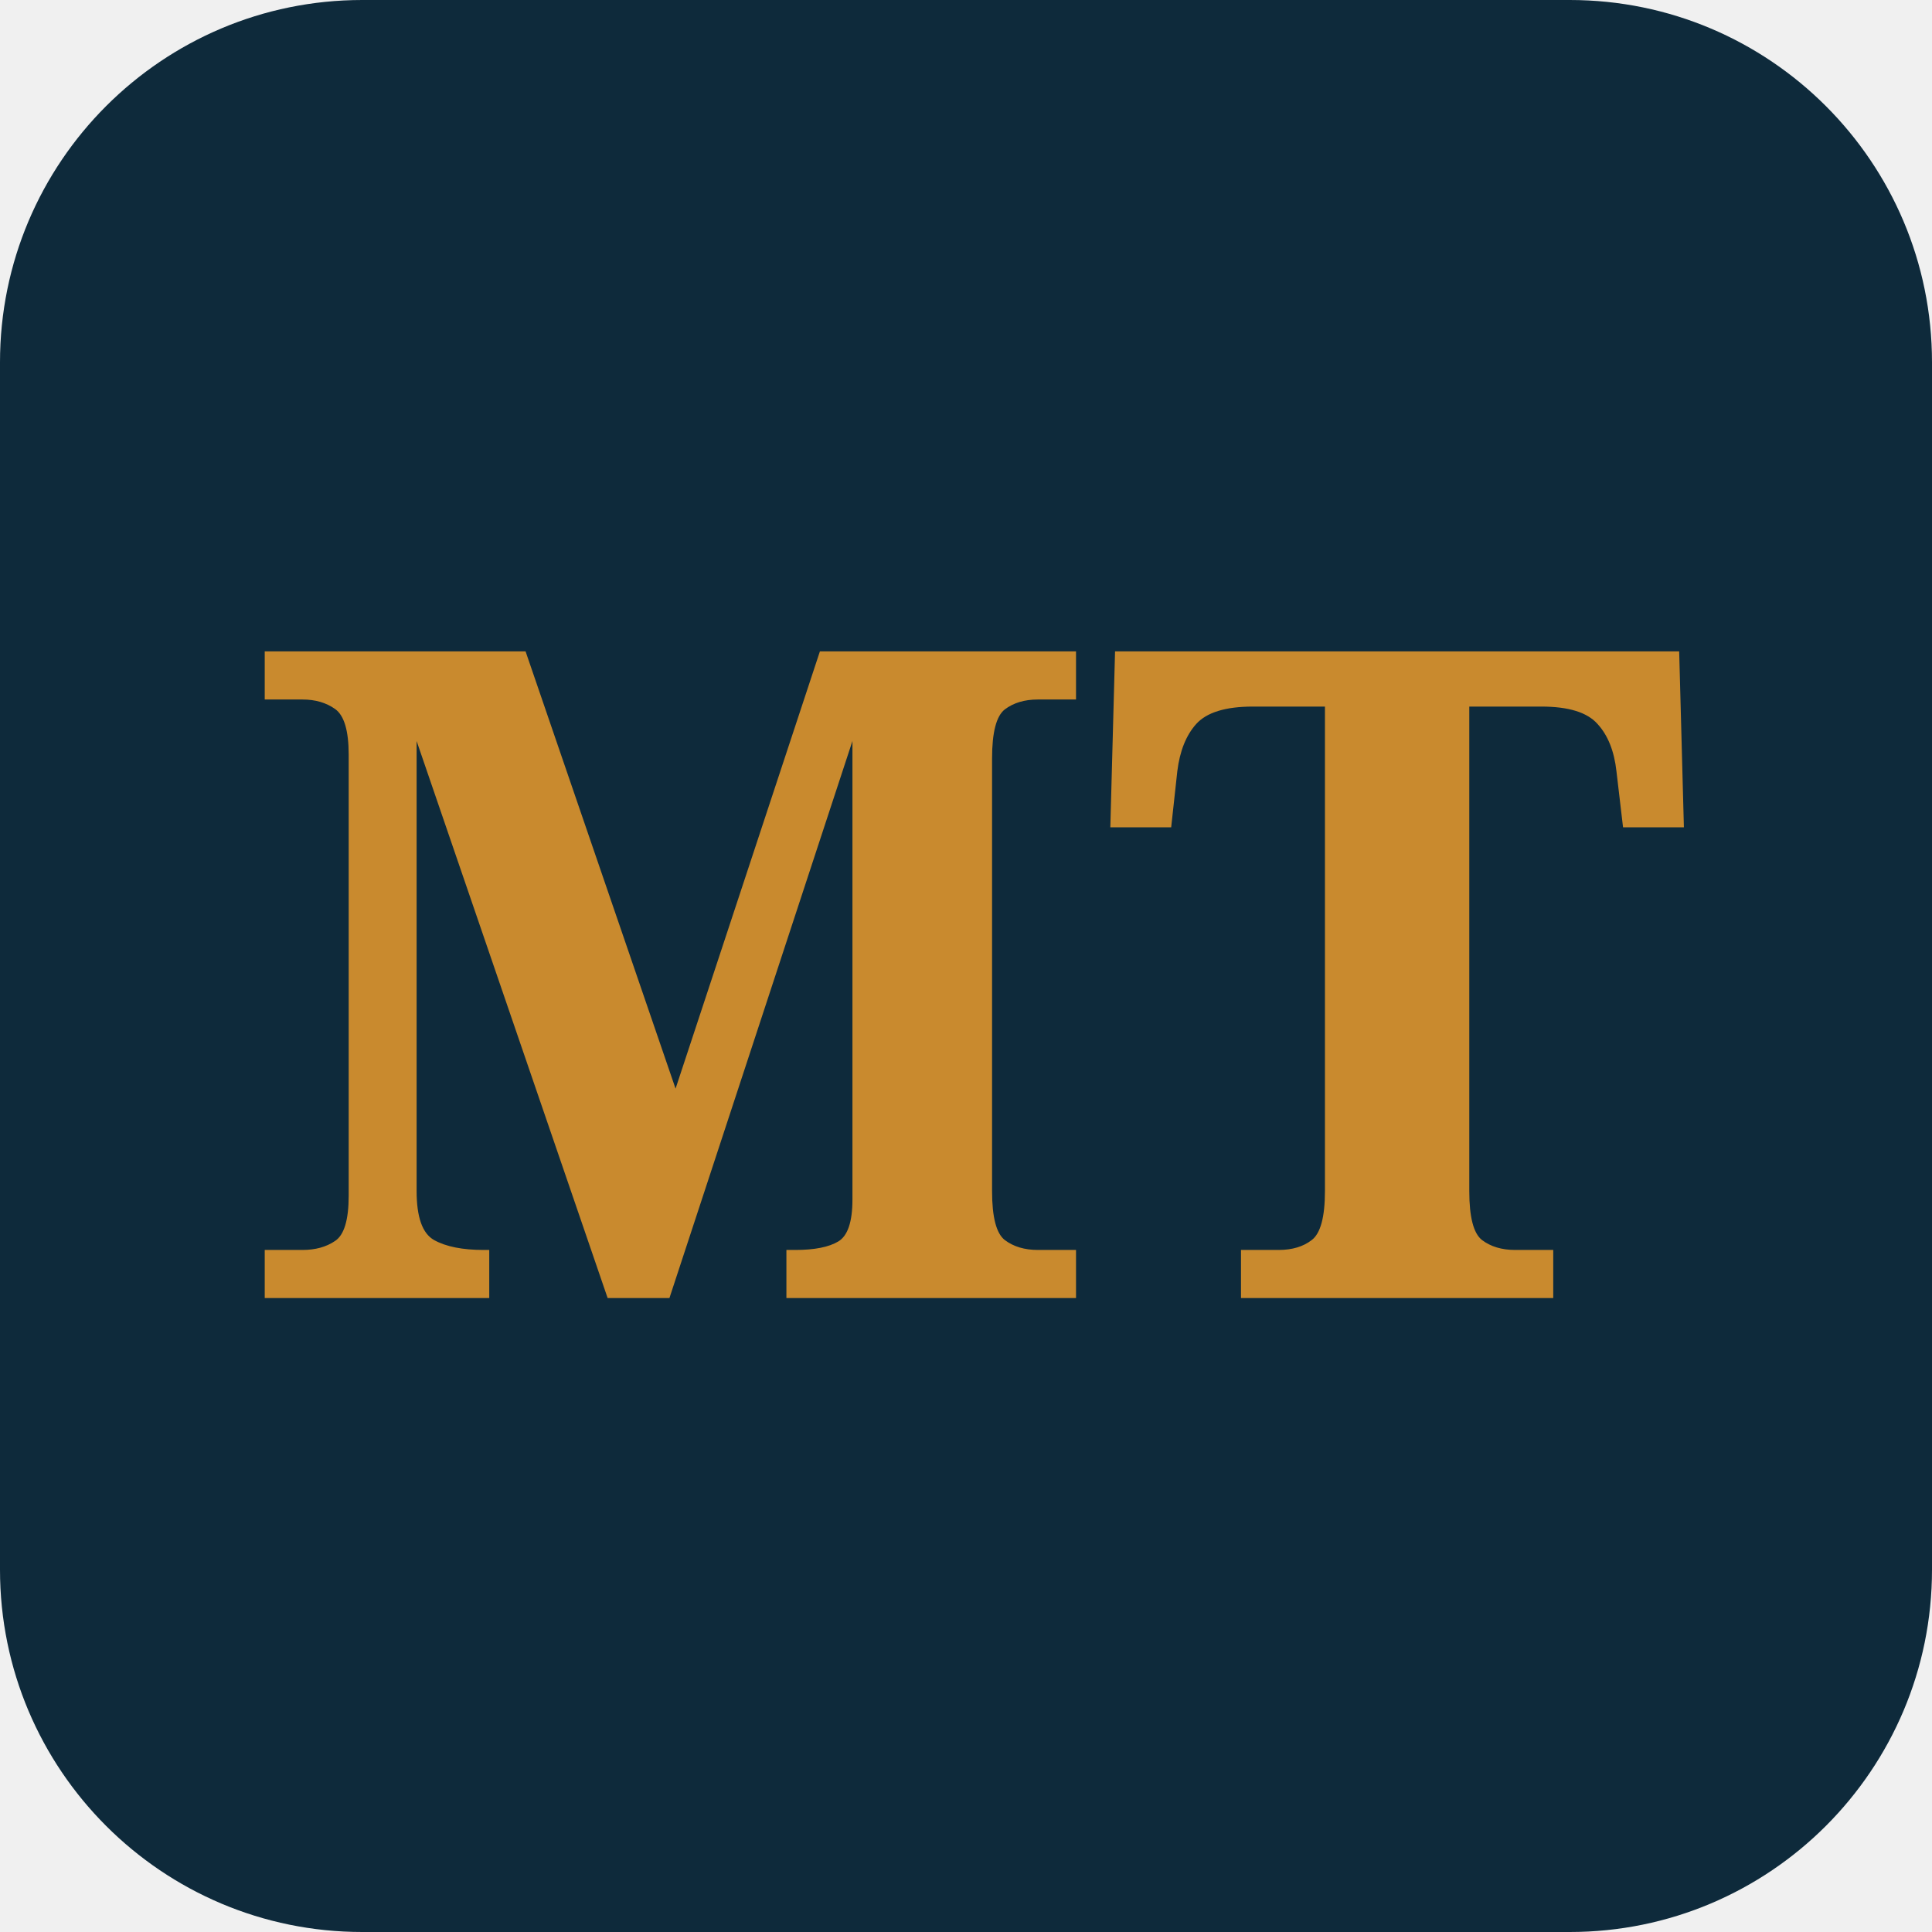
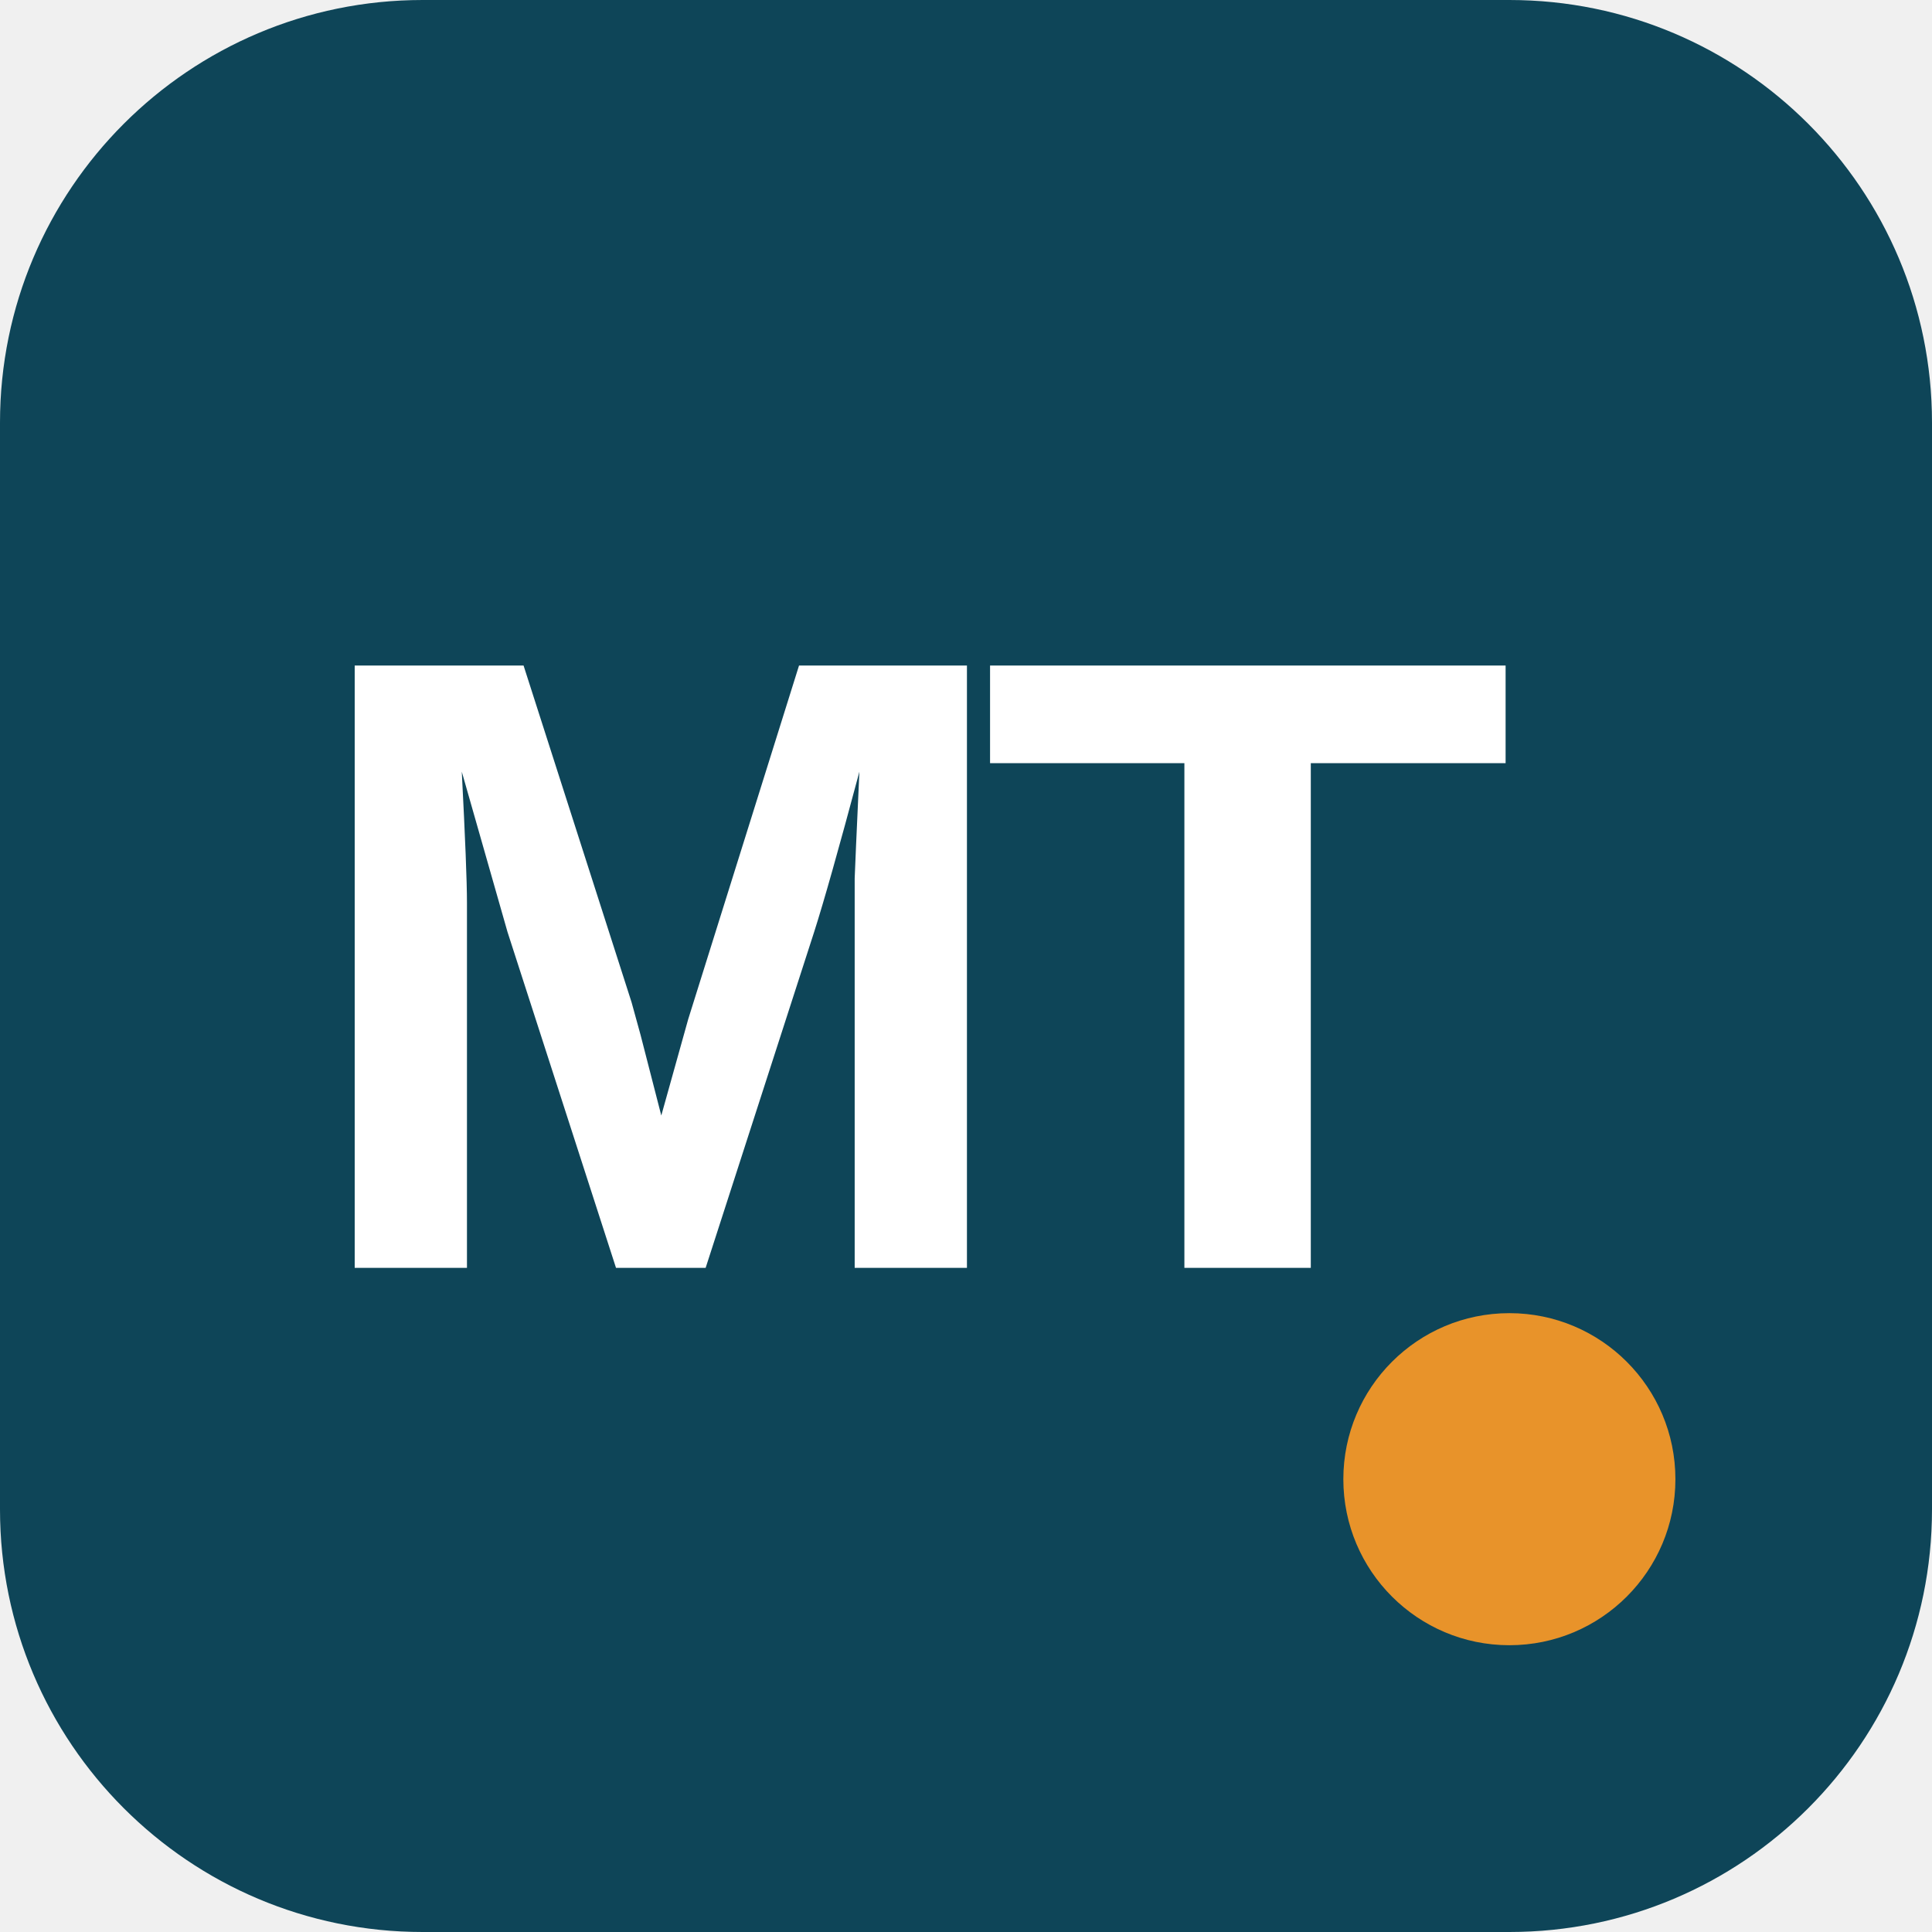
<svg xmlns="http://www.w3.org/2000/svg" viewBox="0 0 64 64">
-   <rect width="64" height="64" rx="12" fill="#0E2A3B" />
-   <text x="32" y="43" text-anchor="middle" font-family="Georgia,serif" font-weight="700" font-size="30" fill="#C98A2E">MT</text>
+   <rect width="64" height="64" rx="14" fill="#0E4558" />
+   <text x="30" y="42" text-anchor="middle" font-family="'Plus Jakarta Sans','Segoe UI',Arial,sans-serif" font-weight="800" font-size="29" letter-spacing="-1.5" fill="#fff">MT</text>
+   <circle cx="50" cy="49" r="5.5" fill="#E8932A" />
</svg>
